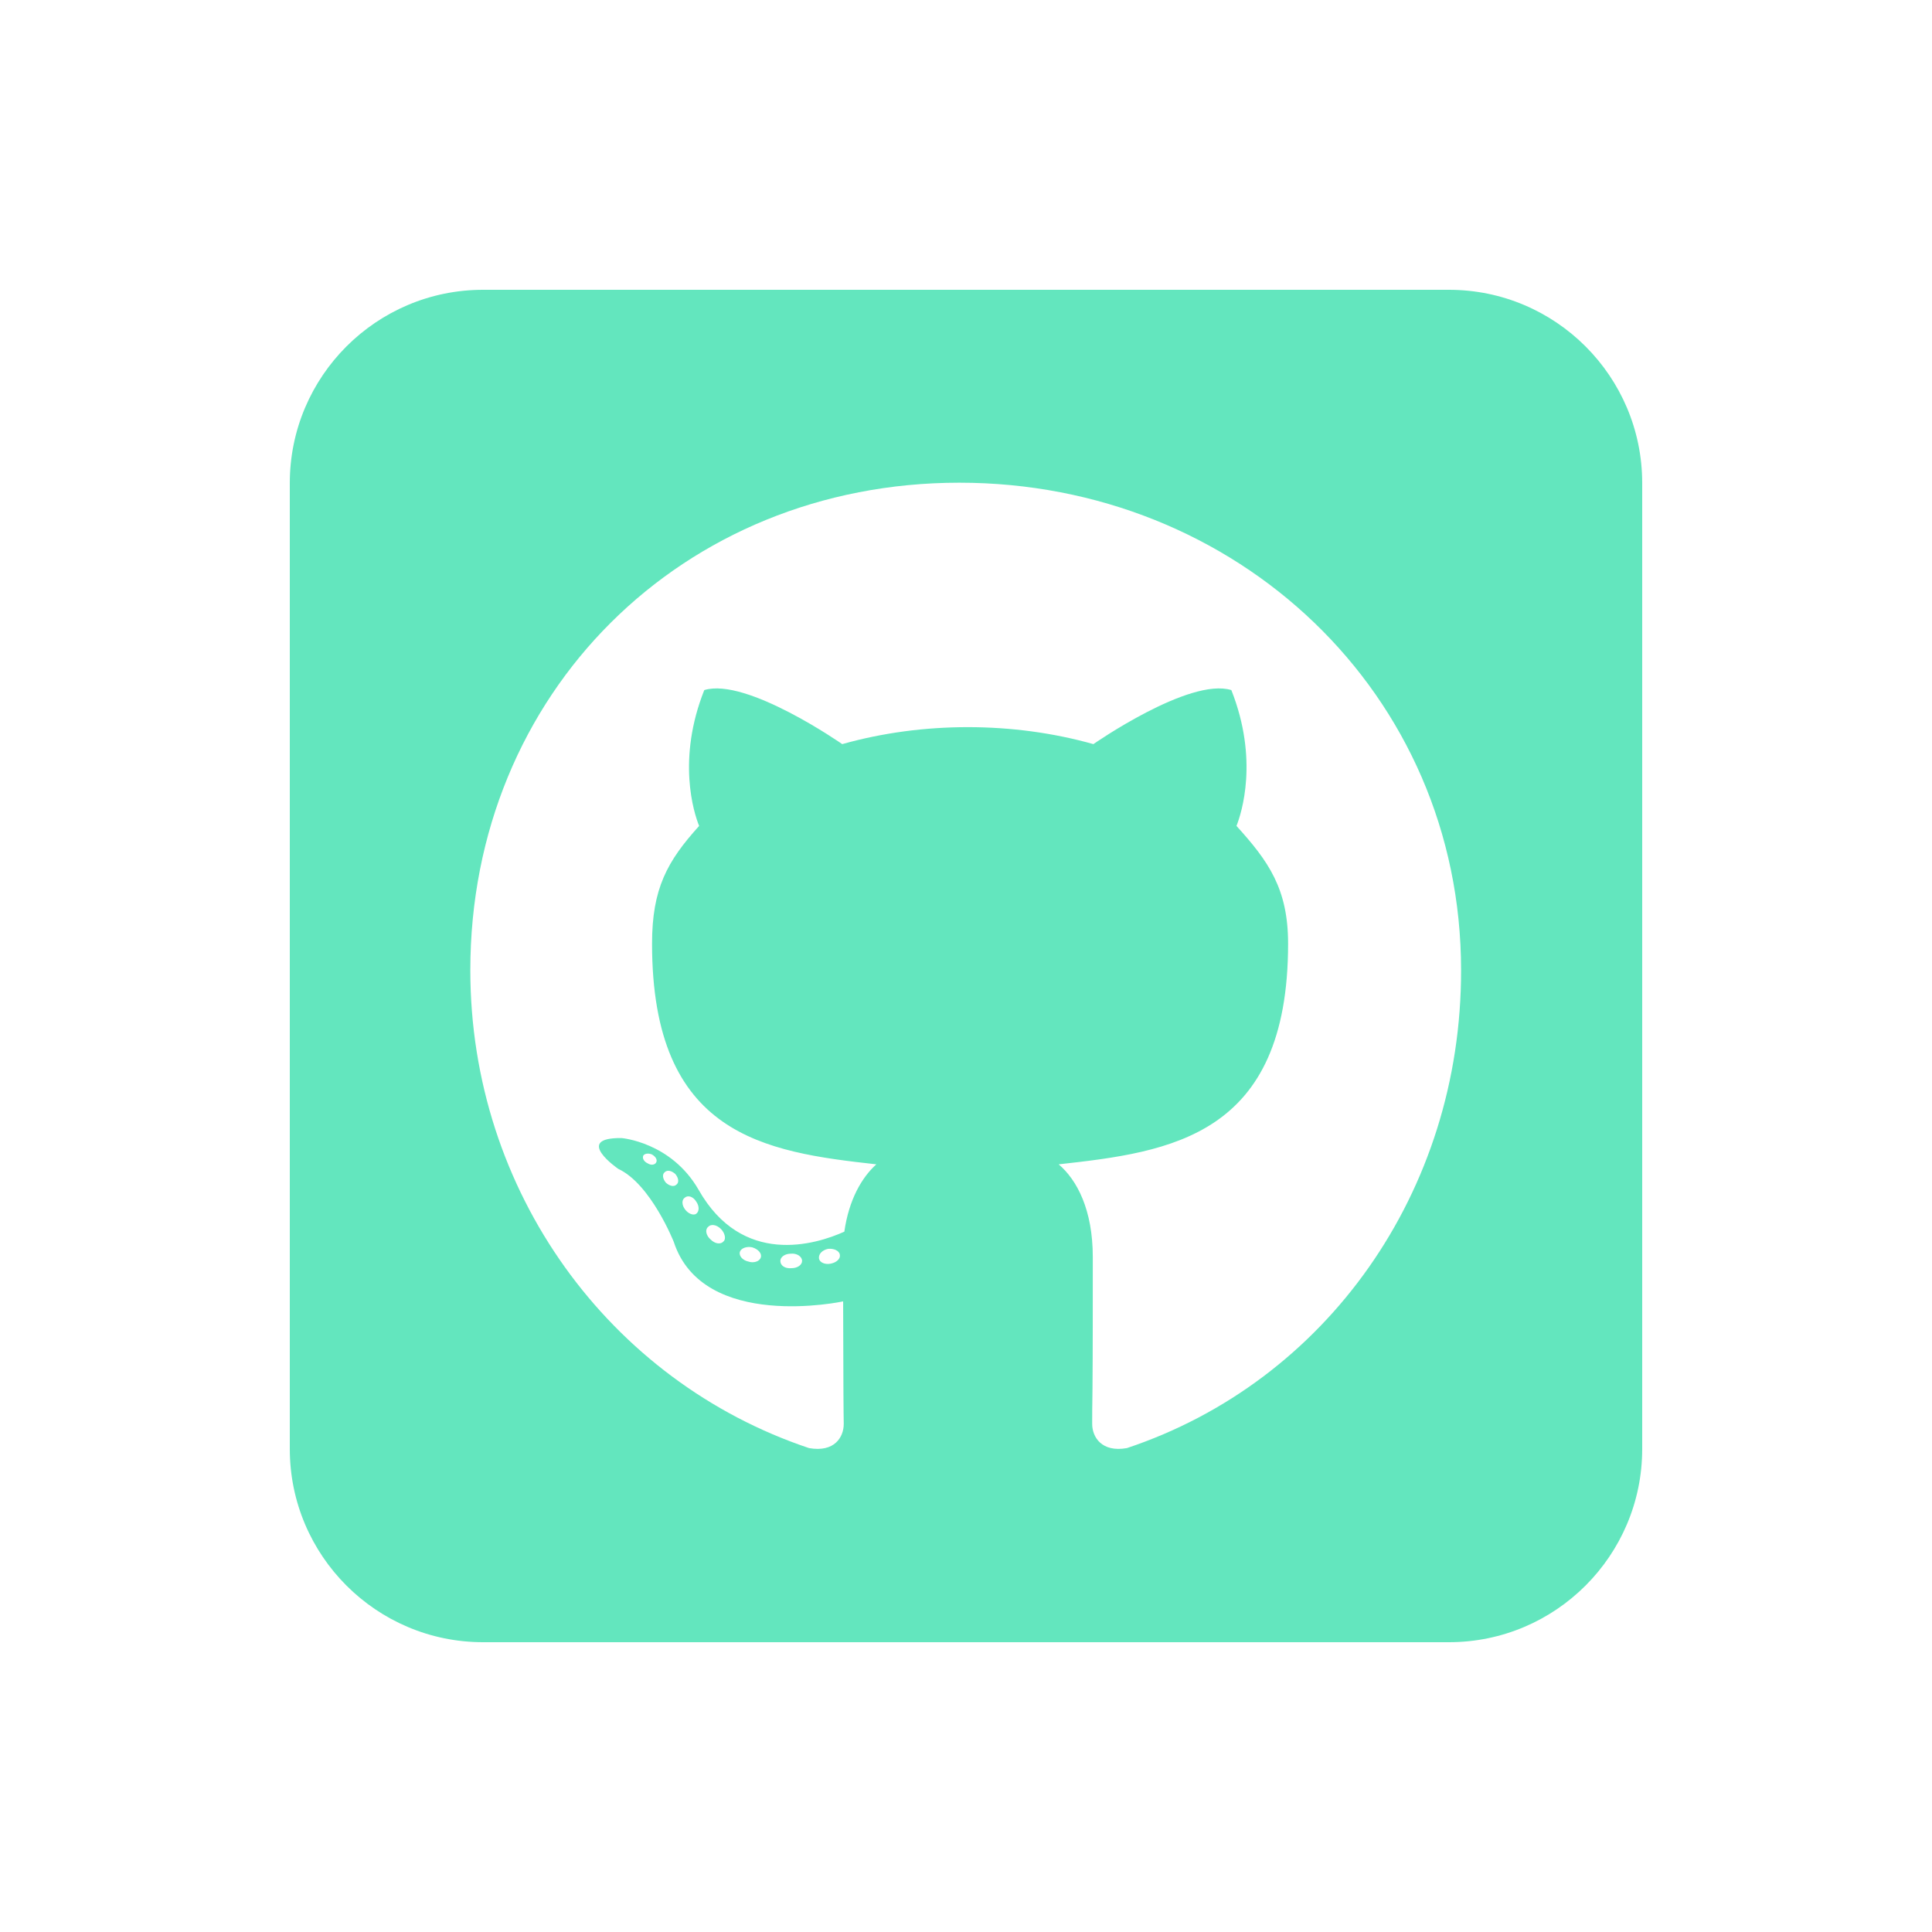
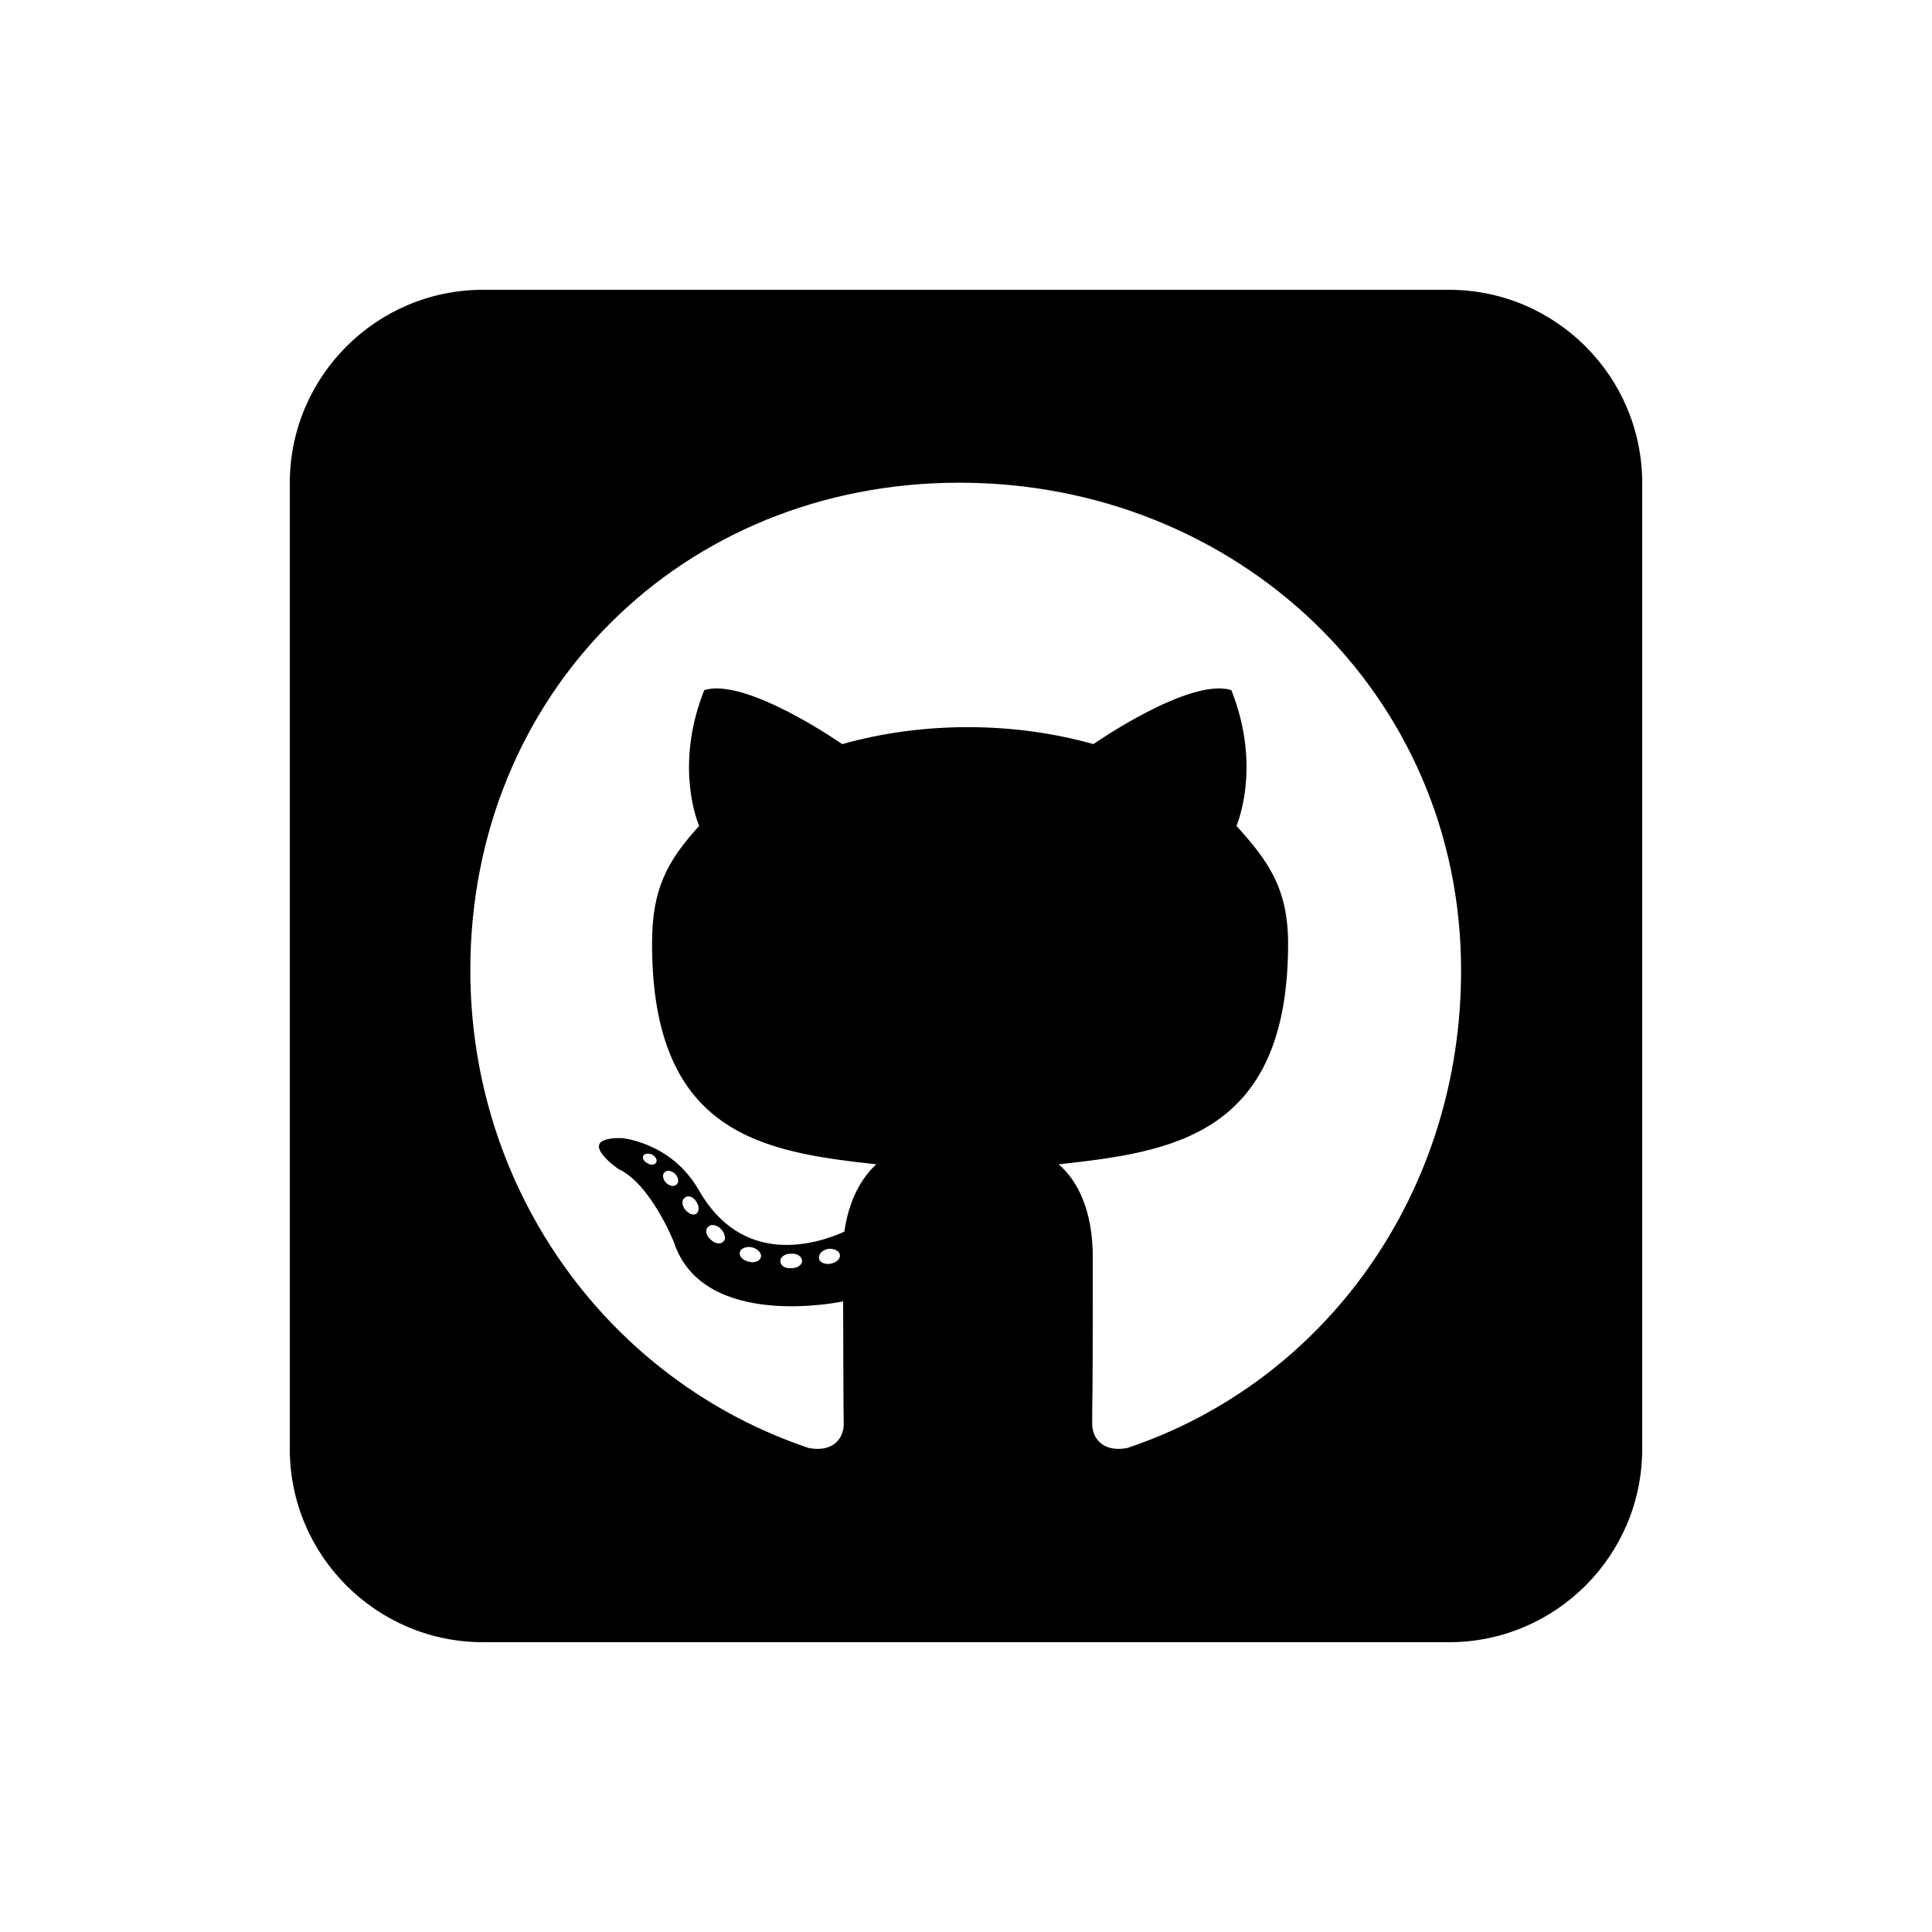
<svg xmlns="http://www.w3.org/2000/svg" viewBox="0 0 640 640">
-   <path fill="#63E6BE" d="M544 160C544 124.7 515.3 96 480 96L160 96C124.7 96 96 124.7 96 160L96 480C96 515.3 124.7 544 160 544L480 544C515.3 544 544 515.3 544 480L544 160zM361.8 471.7C361.8 469.9 361.8 465.7 361.9 460.1C362 448.7 362 431.3 362 416.4C362 400.8 356.8 390.9 350.7 385.7C387.7 381.6 426.7 376.5 426.7 312.6C426.7 294.4 420.2 285.3 409.6 273.6C411.3 269.3 417 251.6 407.9 228.6C394 224.3 362.2 246.5 362.2 246.5C335.6 239 305.6 239 279 246.5C279 246.5 247.2 224.3 233.3 228.6C224.2 251.5 229.8 269.2 231.6 273.6C221 285.3 216 294.4 216 312.6C216 376.2 253.3 381.6 290.3 385.7C285.5 390 281.2 397.4 279.7 408C270.2 412.3 245.9 419.7 231.4 394.1C222.3 378.3 205.9 377 205.9 377C189.7 376.8 204.8 387.2 204.8 387.2C215.6 392.2 223.2 411.4 223.2 411.4C232.9 441.1 279.3 431.1 279.3 431.1C279.3 440.1 279.4 452.8 279.4 461.7C279.4 466.5 279.5 470.3 279.5 471.7C279.5 476 276.5 481.2 268 479.7C202 457.6 155.8 394.8 155.8 321.4C155.8 229.6 226 159.9 317.8 159.9C409.6 159.9 484 229.6 484 321.4C484.1 394.8 439.3 457.7 373.3 479.7C364.9 481.2 361.8 476 361.8 471.7zM271.3 416.9C271.1 415.4 272.4 414.1 274.3 413.7C276.2 413.5 278 414.3 278.2 415.6C278.5 416.9 277.2 418.2 275.2 418.6C273.3 419 271.5 418.2 271.3 416.9zM262.2 420.1C260 420.3 258.5 419.2 258.5 417.7C258.5 416.4 260 415.3 262 415.3C263.9 415.1 265.7 416.2 265.7 417.7C265.7 419 264.2 420.1 262.2 420.1zM247.9 417.9C246 417.5 244.7 416 245.1 414.7C245.5 413.4 247.5 412.8 249.2 413.2C251.2 413.8 252.5 415.3 252 416.6C251.6 417.9 249.6 418.5 247.9 417.9zM235.4 410.6C233.9 409.3 233.5 407.4 234.5 406.5C235.4 405.4 237.3 405.6 238.8 407.1C240.1 408.4 240.6 410.4 239.7 411.2C238.8 412.3 236.9 412.1 235.4 410.6zM226.9 400.6C225.8 399.1 225.8 397.4 226.9 396.7C228 395.8 229.7 396.5 230.6 398C231.7 399.5 231.7 401.3 230.6 402.1C229.7 402.7 228 402.1 226.9 400.6zM220.6 391.8C219.5 390.5 219.3 389 220.2 388.3C221.1 387.4 222.6 387.9 223.7 388.9C224.8 390.2 225 391.7 224.1 392.4C223.2 393.3 221.7 392.8 220.6 391.8zM214.6 385.4C213.3 384.8 212.7 383.7 213.1 382.8C213.5 382.2 214.6 381.9 215.9 382.4C217.2 383.1 217.8 384.2 217.4 385C217 385.9 215.7 386.1 214.6 385.4z" />
+   <path d="M544 160C544 124.7 515.3 96 480 96L160 96C124.7 96 96 124.7 96 160L96 480C96 515.3 124.7 544 160 544L480 544C515.3 544 544 515.3 544 480L544 160zM361.8 471.7C361.8 469.9 361.8 465.7 361.9 460.1C362 448.7 362 431.3 362 416.4C362 400.8 356.8 390.9 350.7 385.7C387.7 381.6 426.7 376.5 426.7 312.6C426.7 294.4 420.2 285.3 409.6 273.6C411.3 269.3 417 251.6 407.9 228.6C394 224.3 362.2 246.5 362.2 246.5C335.6 239 305.6 239 279 246.5C279 246.5 247.2 224.3 233.3 228.6C224.2 251.5 229.8 269.2 231.6 273.6C221 285.3 216 294.4 216 312.6C216 376.2 253.3 381.6 290.3 385.7C285.5 390 281.2 397.4 279.7 408C270.2 412.3 245.9 419.7 231.4 394.1C222.3 378.3 205.9 377 205.9 377C189.7 376.8 204.8 387.2 204.8 387.2C215.6 392.2 223.2 411.4 223.2 411.4C232.9 441.1 279.3 431.1 279.3 431.1C279.3 440.1 279.4 452.8 279.4 461.7C279.4 466.5 279.5 470.3 279.5 471.7C279.5 476 276.5 481.2 268 479.7C202 457.6 155.8 394.8 155.8 321.4C155.8 229.6 226 159.9 317.8 159.9C409.6 159.9 484 229.6 484 321.4C484.1 394.8 439.3 457.7 373.3 479.7C364.9 481.2 361.8 476 361.8 471.7zM271.3 416.9C271.1 415.4 272.4 414.1 274.3 413.7C276.2 413.5 278 414.3 278.2 415.6C278.5 416.9 277.2 418.2 275.2 418.6C273.3 419 271.5 418.2 271.3 416.9zM262.2 420.1C260 420.3 258.5 419.2 258.5 417.7C258.5 416.4 260 415.3 262 415.3C263.9 415.1 265.7 416.2 265.7 417.7C265.7 419 264.2 420.1 262.2 420.1zM247.9 417.9C246 417.5 244.7 416 245.1 414.7C245.5 413.4 247.5 412.8 249.2 413.2C251.2 413.8 252.5 415.3 252 416.6C251.6 417.9 249.6 418.5 247.9 417.9zM235.4 410.6C233.9 409.3 233.5 407.4 234.5 406.5C235.4 405.4 237.3 405.6 238.8 407.1C240.1 408.4 240.6 410.4 239.7 411.2C238.8 412.3 236.9 412.1 235.4 410.6zM226.9 400.6C225.8 399.1 225.8 397.4 226.9 396.7C228 395.8 229.7 396.5 230.6 398C231.7 399.5 231.7 401.3 230.6 402.1C229.7 402.7 228 402.1 226.9 400.6zM220.6 391.8C219.5 390.5 219.3 389 220.2 388.3C221.1 387.4 222.6 387.9 223.7 388.9C224.8 390.2 225 391.7 224.1 392.4C223.2 393.3 221.7 392.8 220.6 391.8zM214.6 385.4C213.3 384.8 212.7 383.7 213.1 382.8C213.5 382.2 214.6 381.9 215.9 382.4C217.2 383.1 217.8 384.2 217.4 385C217 385.9 215.7 386.1 214.6 385.4z" />
</svg>
